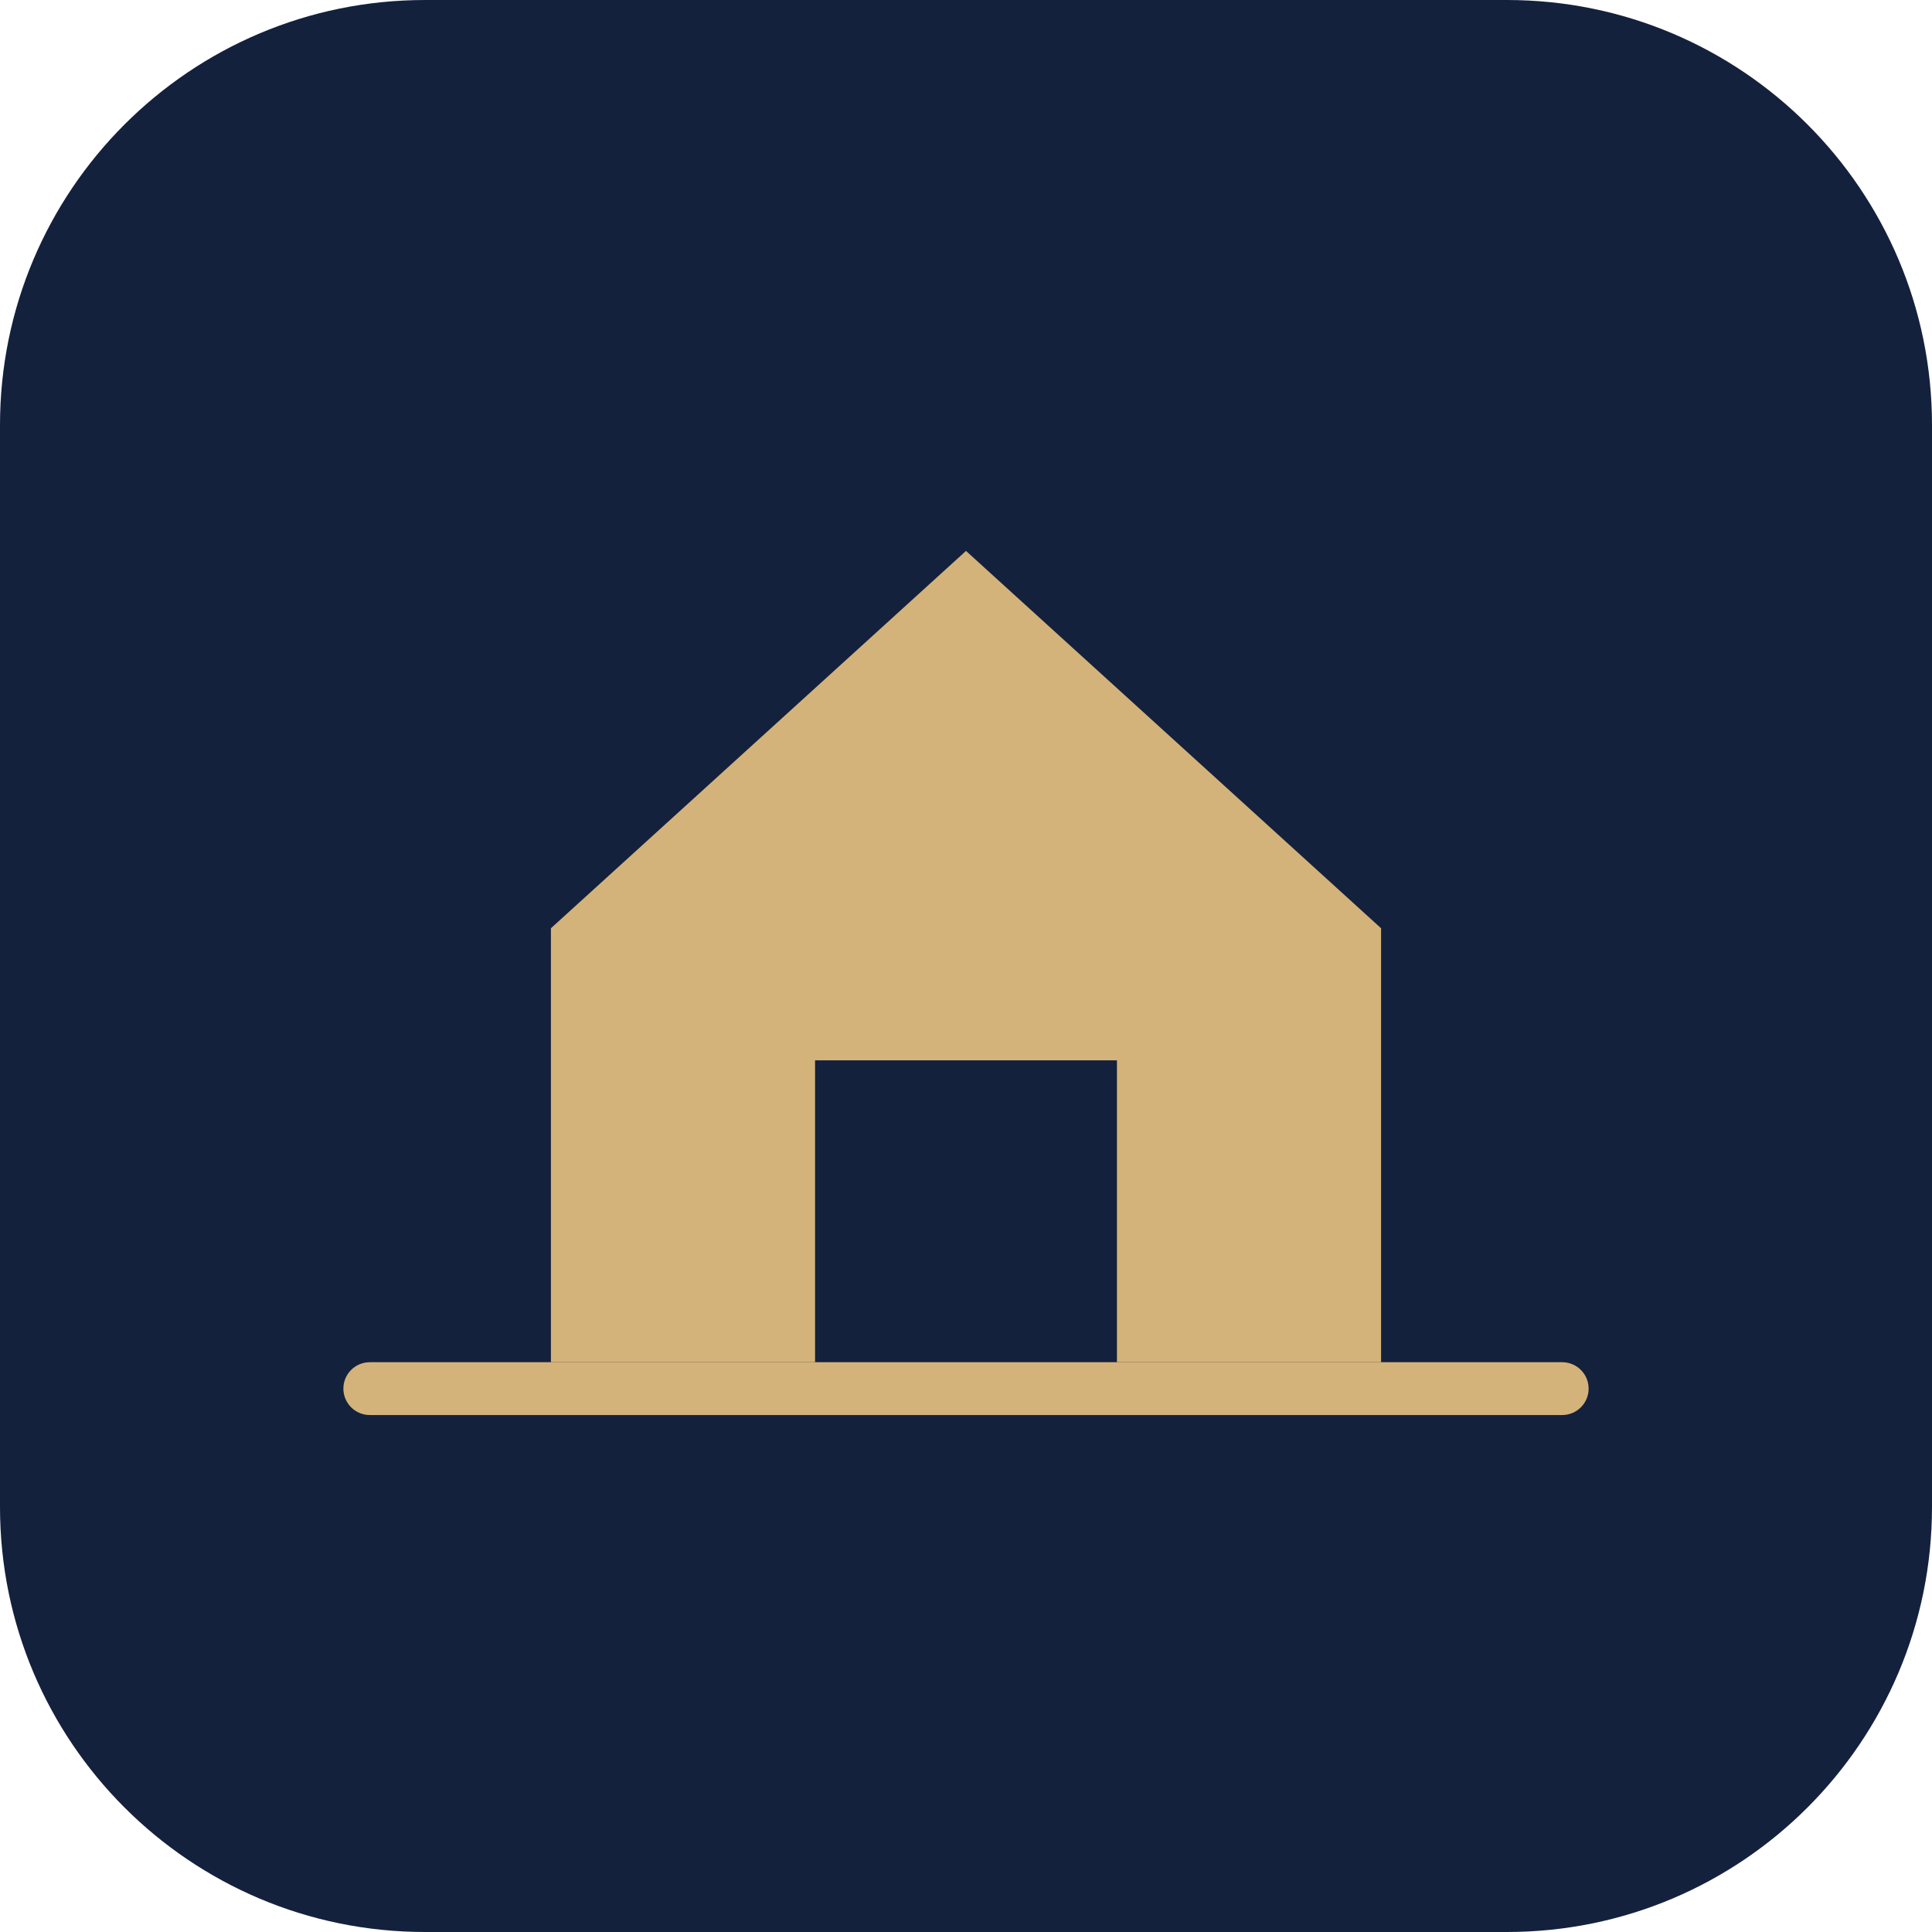
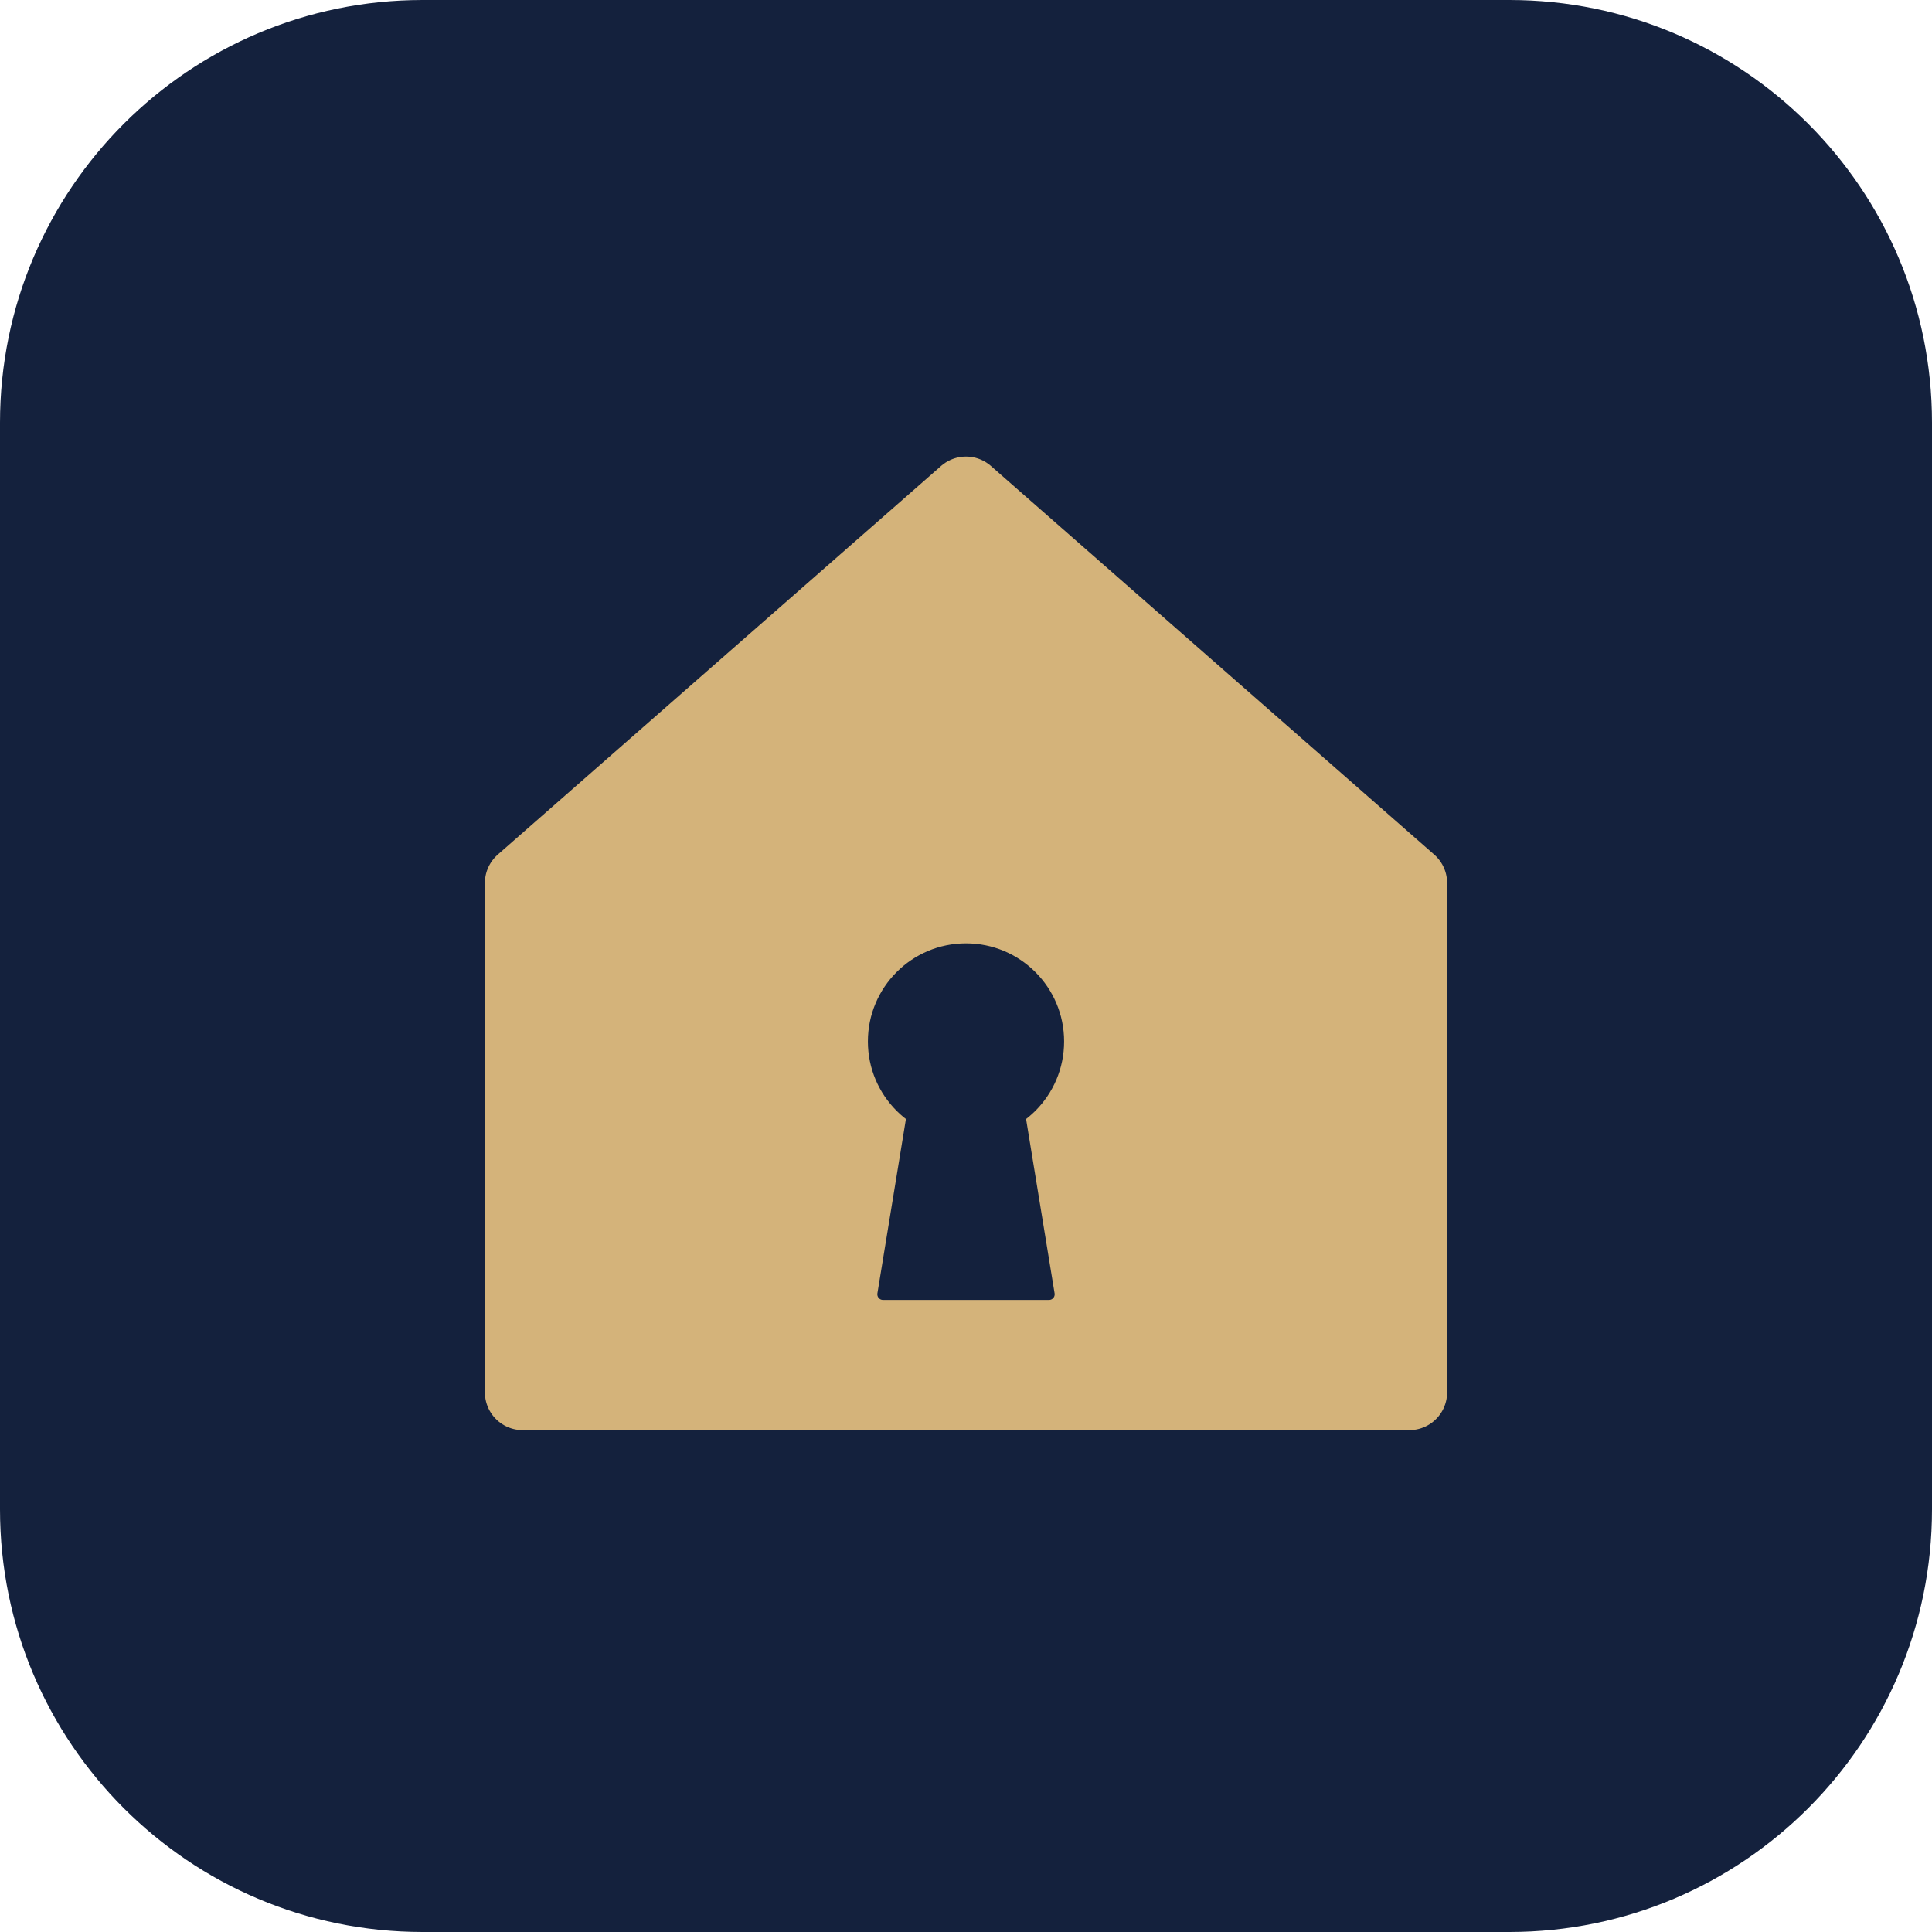
- <svg xmlns="http://www.w3.org/2000/svg" width="512" height="512" viewBox="0 0 512 512">
-   <rect width="512" height="512" rx="112.64" fill="#14213d" />
-   <g transform="translate(256 256) scale(1)">
-     <path d="M-110 -10 L0 -110 L110 -10 V105 H40 V25 H-40 V105 H-110 Z" fill="#d4b37a" />
-     <rect x="-165" y="105" width="330" height="14" rx="7" fill="#d4b37a" />
-   </g>
+ <svg xmlns="http://www.w3.org/2000/svg" width="1024" height="1024" viewBox="0 0 1024 1024">
+   <rect width="1024" height="1024" rx="224" fill="#14213d" />
+   <path d="M512 262 L277 468 V738 H747 V468 Z" fill="#d4b37a" stroke="#d4b37a" stroke-width="40" stroke-linejoin="round" />
+   <circle cx="512" cy="552" r="52" fill="#14213d" />
+   <path d="M486 576 H538 L556 686 H468 Z" fill="#14213d" stroke="#14213d" stroke-width="6" stroke-linejoin="round" />
</svg>
